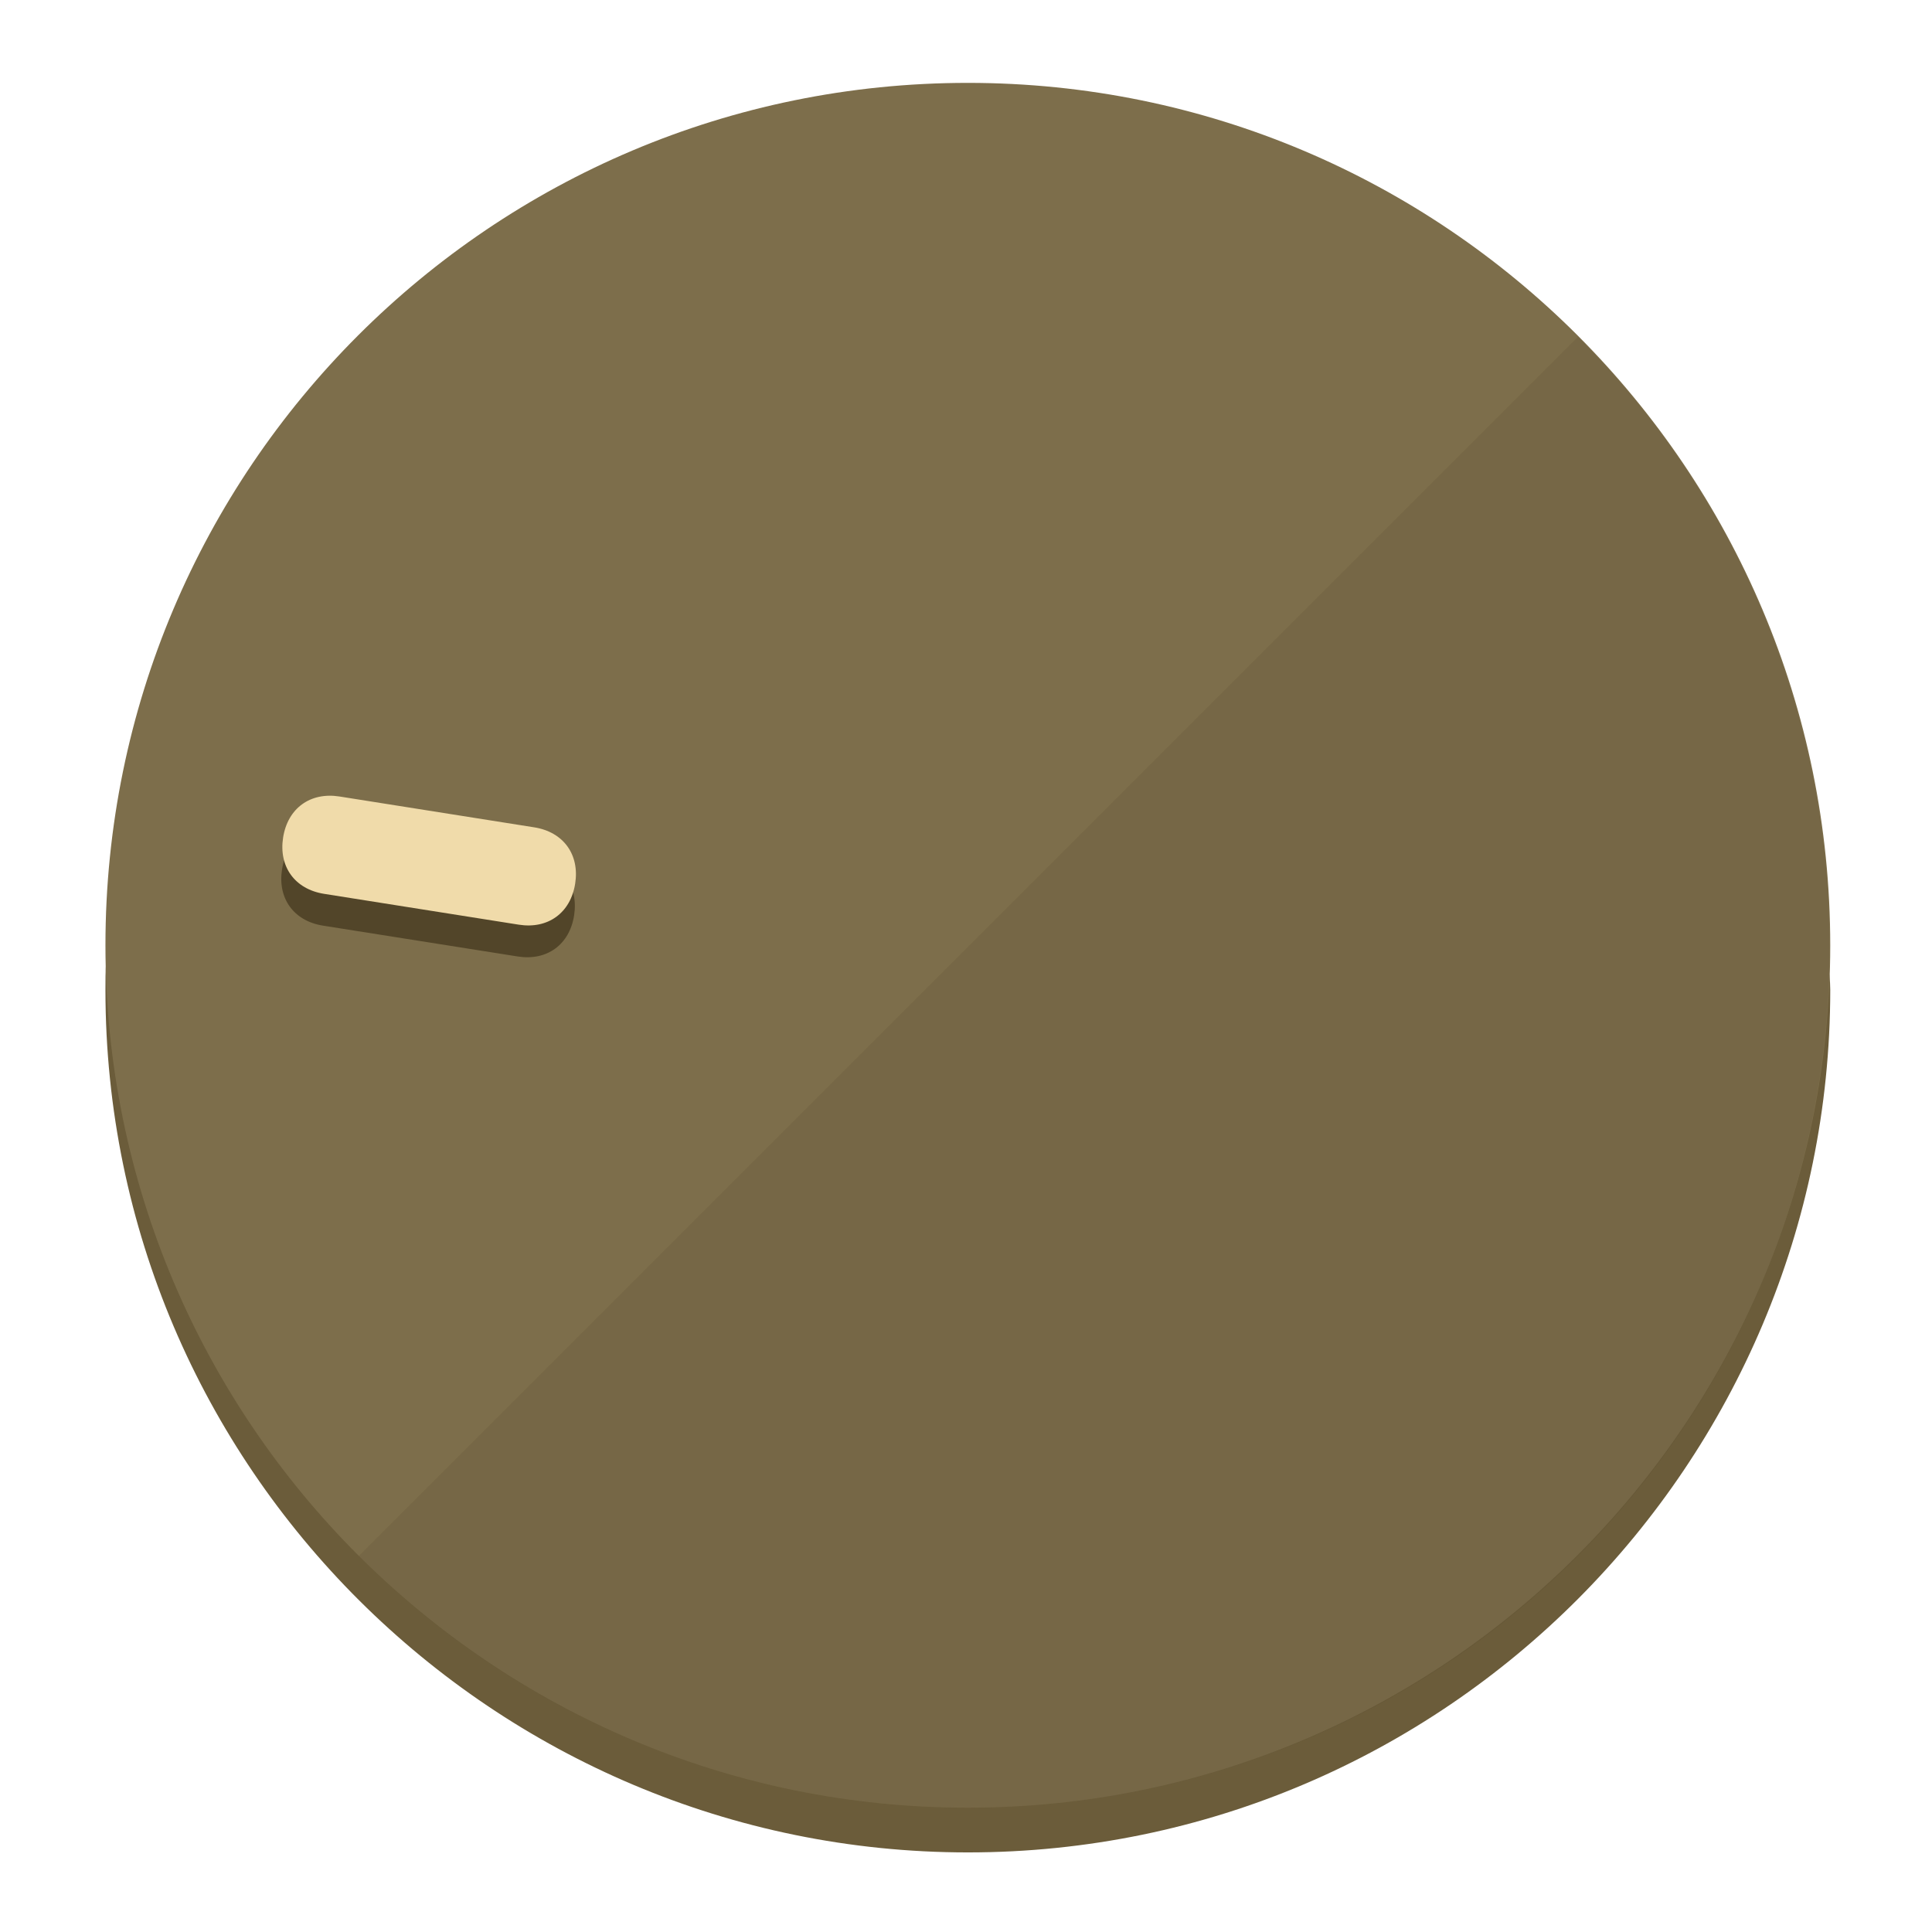
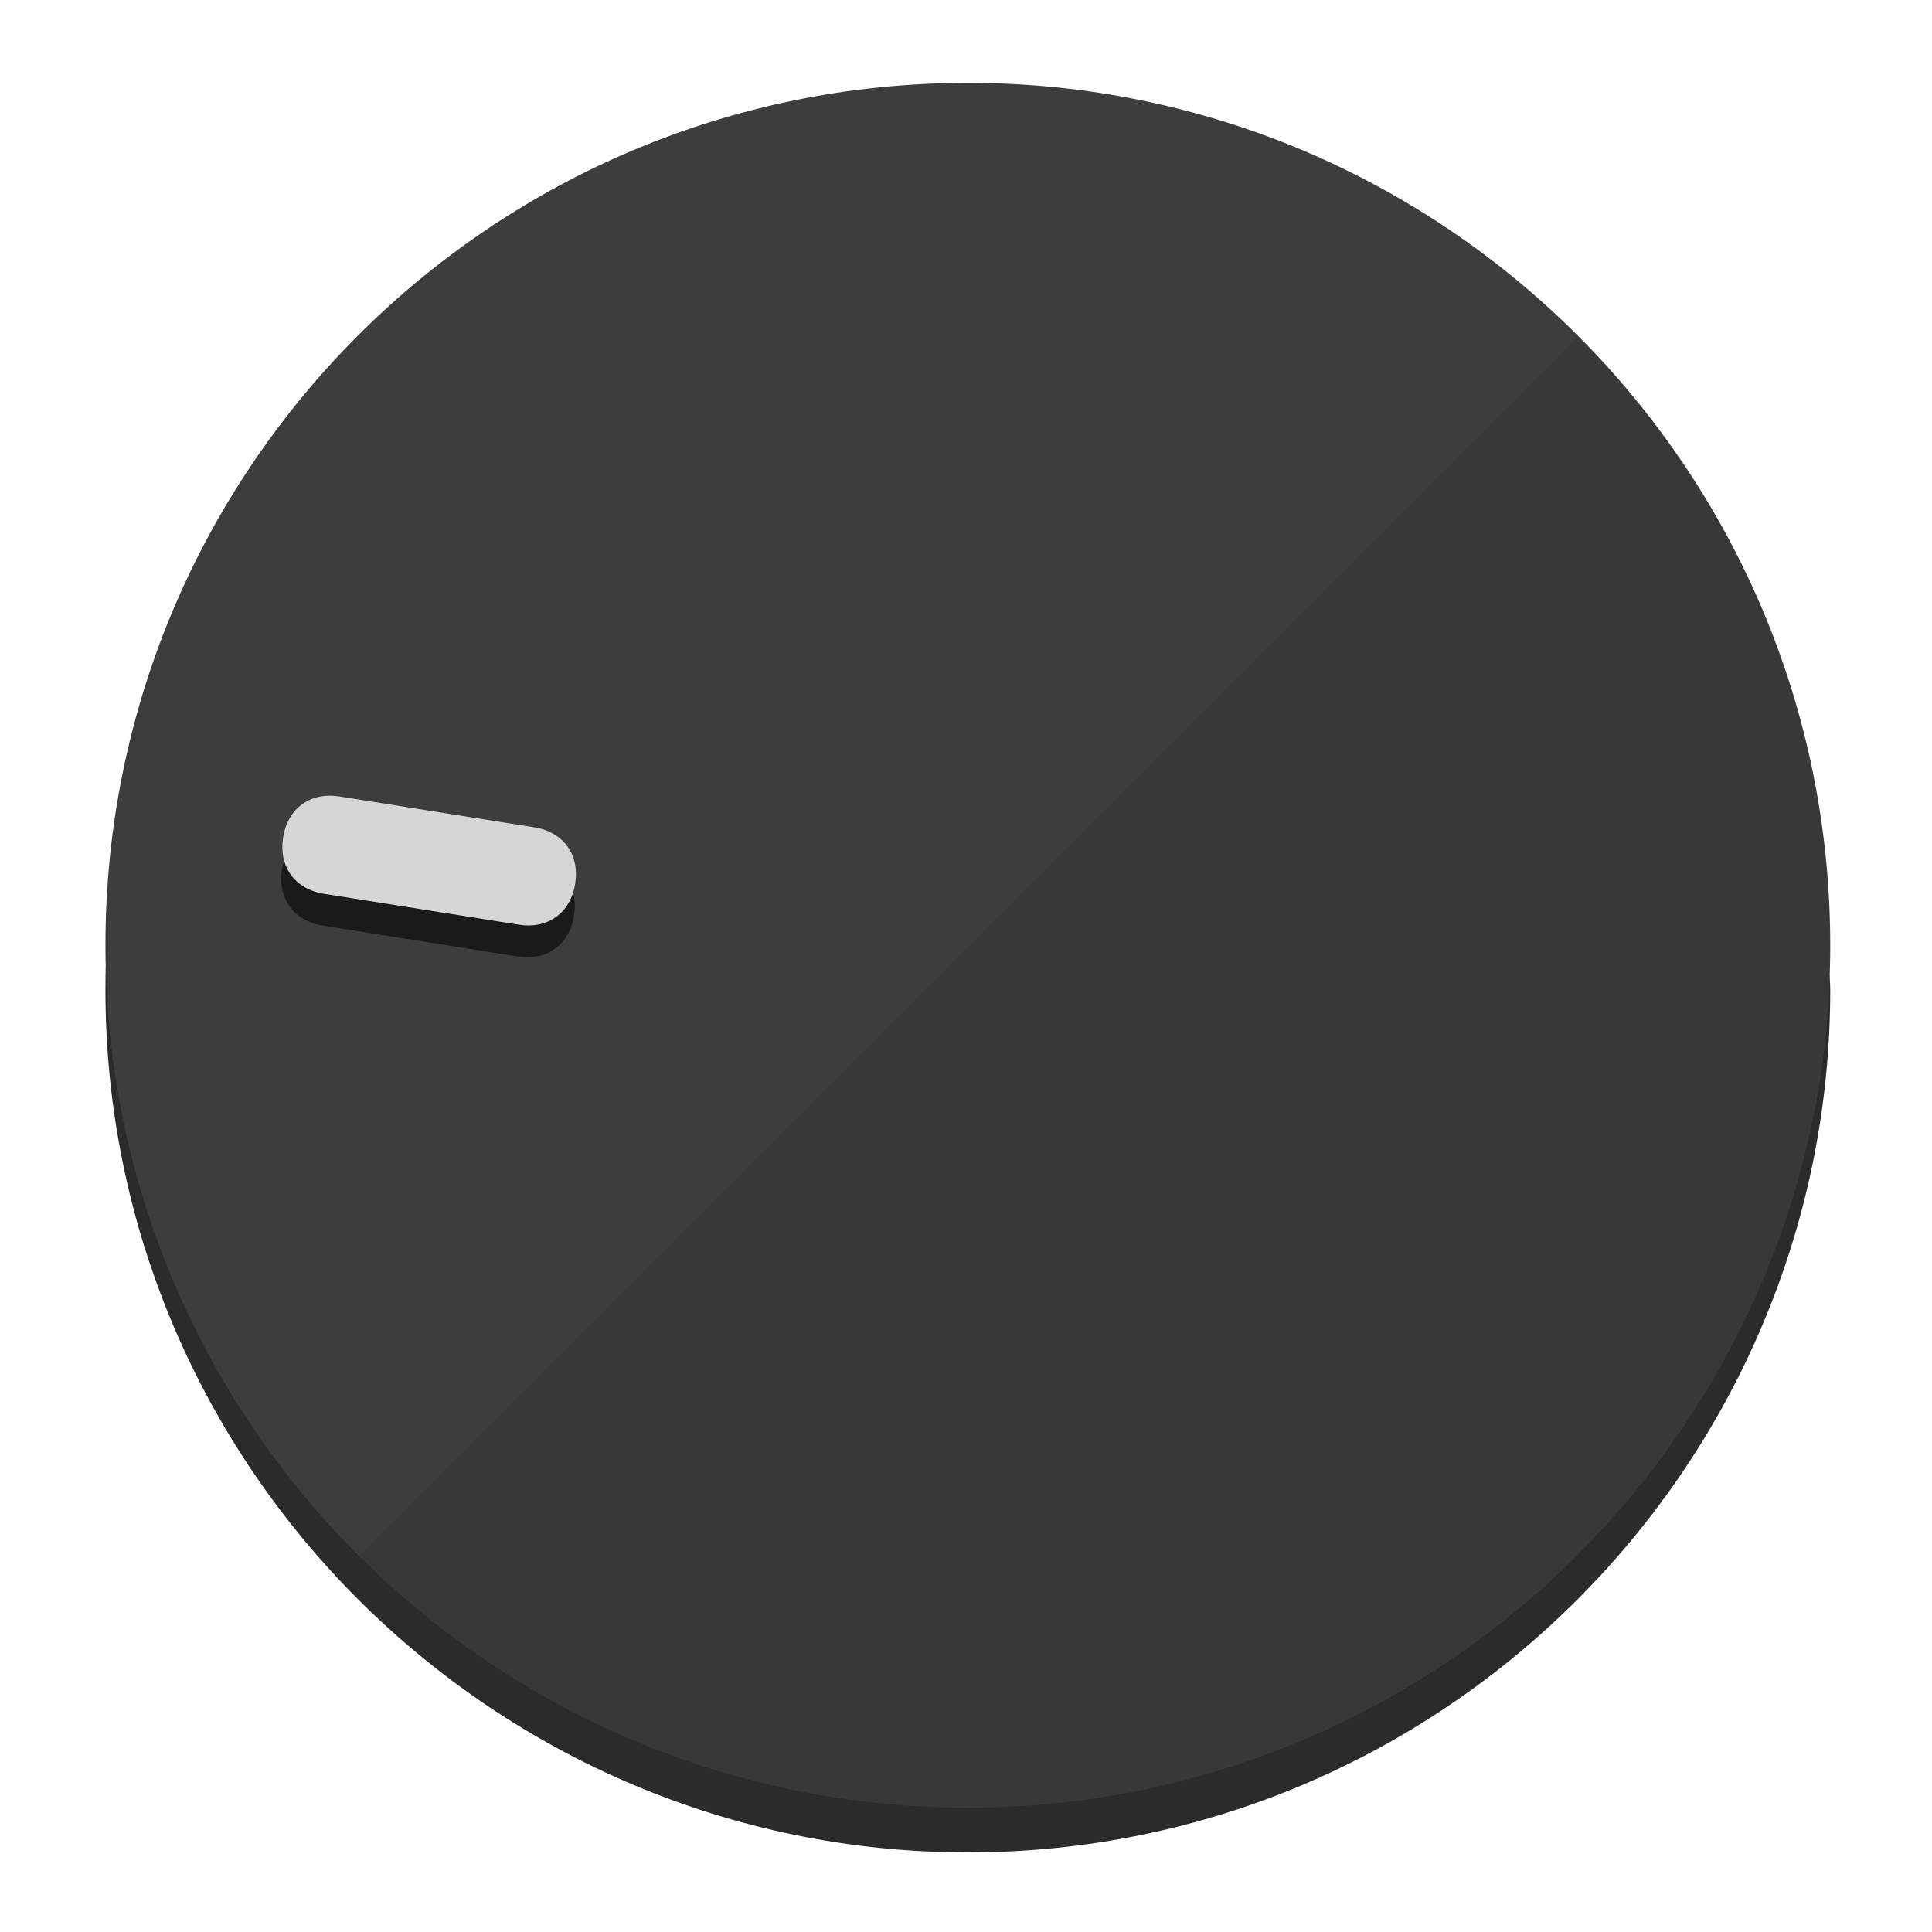
<svg xmlns="http://www.w3.org/2000/svg" height="120px" width="120px" version="1.1" id="Layer_1" viewBox="0 0 496.8 496.8" xml:space="preserve">
  <defs id="defs23" />
  <g id="g3158">
-     <path style="display:inline;fill:#6B5C3A;fill-opacity:1;stroke-width:1.584" d="m 248.875,445.92 c 116.582,0 212.89,-91.238 220.493,-205.286 0,5.069 1.267,8.87 1.267,13.939 0,121.651 -98.842,221.76 -221.76,221.76 -121.651,0 -221.76,-98.842 -221.76,-221.76 0,-5.069 0,-8.87 1.267,-13.939 7.603,114.048 103.91,205.286 220.493,205.286 z" id="path8" />
-     <circle style="display:inline;fill:#7D6E4B;fill-opacity:1;stroke-width:1.584" cx="248.875" cy="243.071" r="221.76" id="circle12" />
-     <path style="display:inline;fill:#524529;fill-opacity:0.154;stroke-width:1.587" d="m 405.744,86.606 c 86.308,86.308 86.308,227.193 0,313.5 -86.308,86.308 -227.193,86.308 -313.5,0" id="path14" />
+     <path style="display:inline;fill:#2B2B2B;fill-opacity:1;stroke-width:1.584" d="m 248.875,445.92 c 116.582,0 212.89,-91.238 220.493,-205.286 0,5.069 1.267,8.87 1.267,13.939 0,121.651 -98.842,221.76 -221.76,221.76 -121.651,0 -221.76,-98.842 -221.76,-221.76 0,-5.069 0,-8.87 1.267,-13.939 7.603,114.048 103.91,205.286 220.493,205.286 z" id="path8" />
+     <circle style="display:inline;fill:#3D3D3D;fill-opacity:1;stroke-width:1.584" cx="248.875" cy="243.071" r="221.76" id="circle12" />
+     <path style="display:inline;fill:#1A1A1A;fill-opacity:0.154;stroke-width:1.587" d="m 405.744,86.606 c 86.308,86.308 86.308,227.193 0,313.5 -86.308,86.308 -227.193,86.308 -313.5,0" id="path14" />
  </g>
  <g id="g3198">
    <circle style="display:none;fill:#000000;fill-opacity:0;stroke-width:1.584" cx="-201.714" cy="283.513" r="221.76" id="circle12-3" transform="rotate(-81)" />
-     <path style="display:inline;fill:#524529;fill-opacity:1;stroke-width:1.584" d="m 137.089,220.92 c 7.51,1.189 11.723,6.989 10.534,14.498 v 0 c -1.189,7.51 -6.989,11.723 -14.498,10.534 L 83.061,238.023 C 75.551,236.834 71.338,231.034 72.527,223.525 v 0 c 1.189,-7.51 6.989,-11.723 14.498,-10.534 z" id="path3789" />
-     <path style="display:inline;fill:#F0DBAA;stroke-width:1.584" d="m 137.365,212.742 c 7.51,1.189 11.723,6.989 10.534,14.498 v 0 c -1.189,7.51 -6.989,11.723 -14.498,10.534 l -50.064,-7.929 c -7.51,-1.189 -11.723,-6.989 -10.534,-14.498 v 0 c 1.189,-7.51 6.989,-11.723 14.498,-10.534 z" id="path915" />
+     <path style="display:inline;fill:#1A1A1A;fill-opacity:1;stroke-width:1.584" d="m 137.089,220.92 c 7.51,1.189 11.723,6.989 10.534,14.498 v 0 c -1.189,7.51 -6.989,11.723 -14.498,10.534 L 83.061,238.023 C 75.551,236.834 71.338,231.034 72.527,223.525 v 0 c 1.189,-7.51 6.989,-11.723 14.498,-10.534 z" id="path3789" />
+     <path style="display:inline;fill:#D6D6D6;stroke-width:1.584" d="m 137.365,212.742 c 7.51,1.189 11.723,6.989 10.534,14.498 v 0 c -1.189,7.51 -6.989,11.723 -14.498,10.534 l -50.064,-7.929 c -7.51,-1.189 -11.723,-6.989 -10.534,-14.498 v 0 c 1.189,-7.51 6.989,-11.723 14.498,-10.534 z" id="path915" />
  </g>
</svg>
